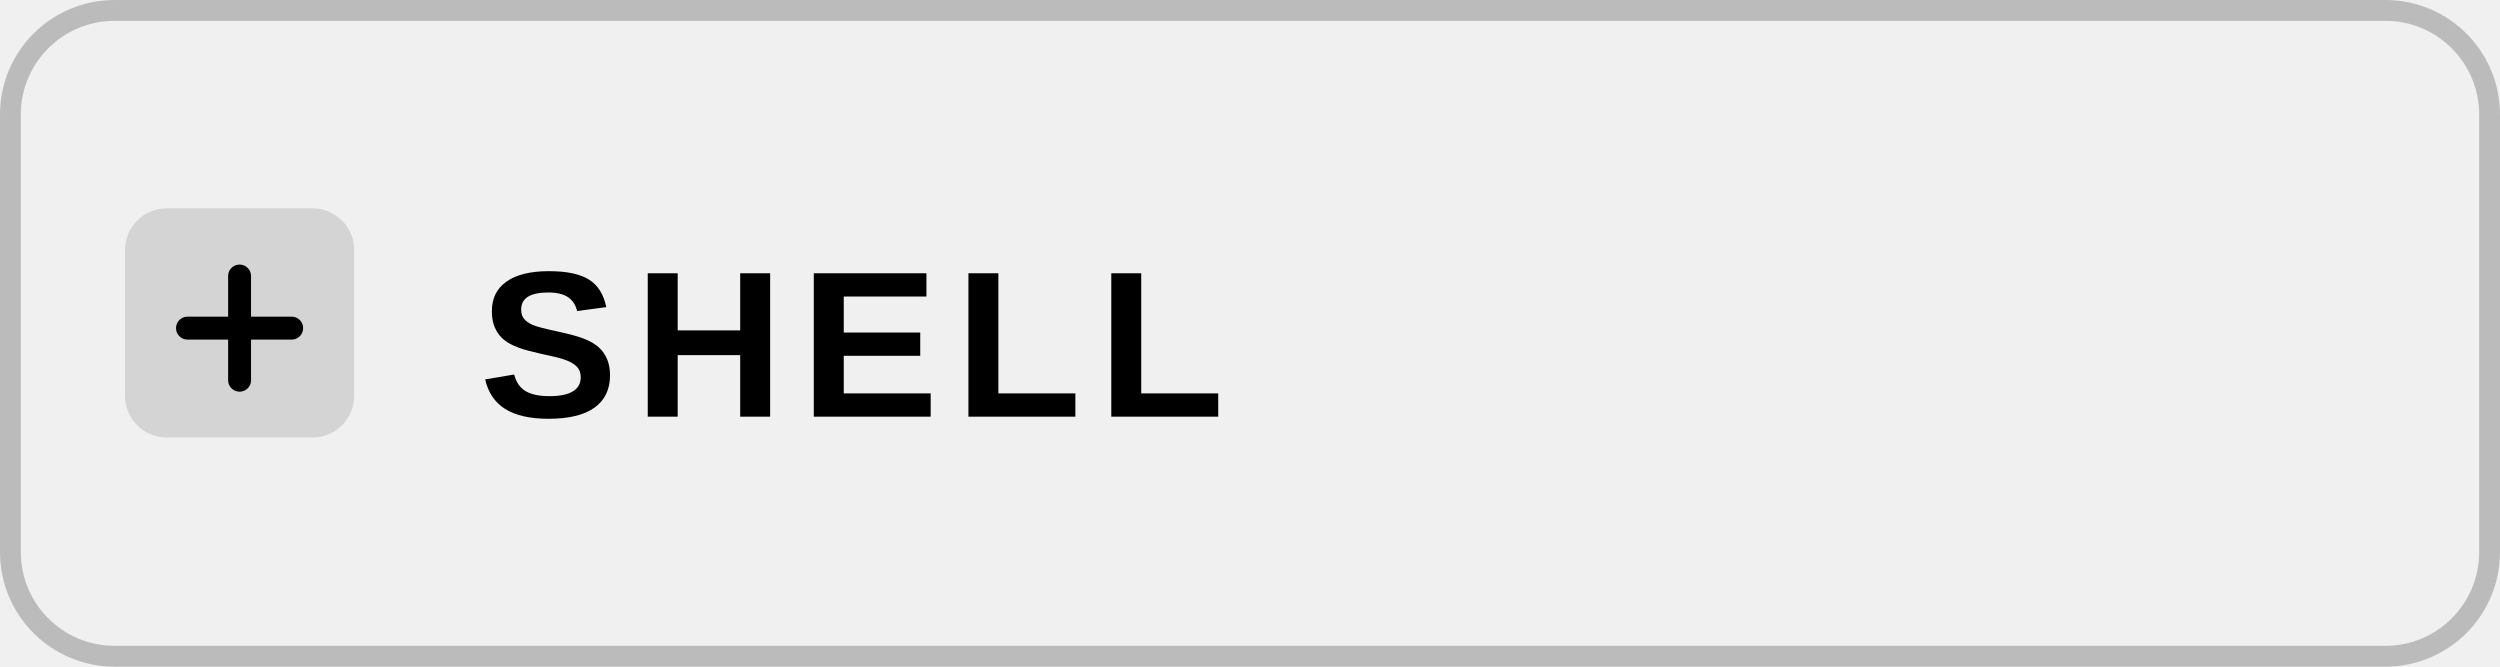
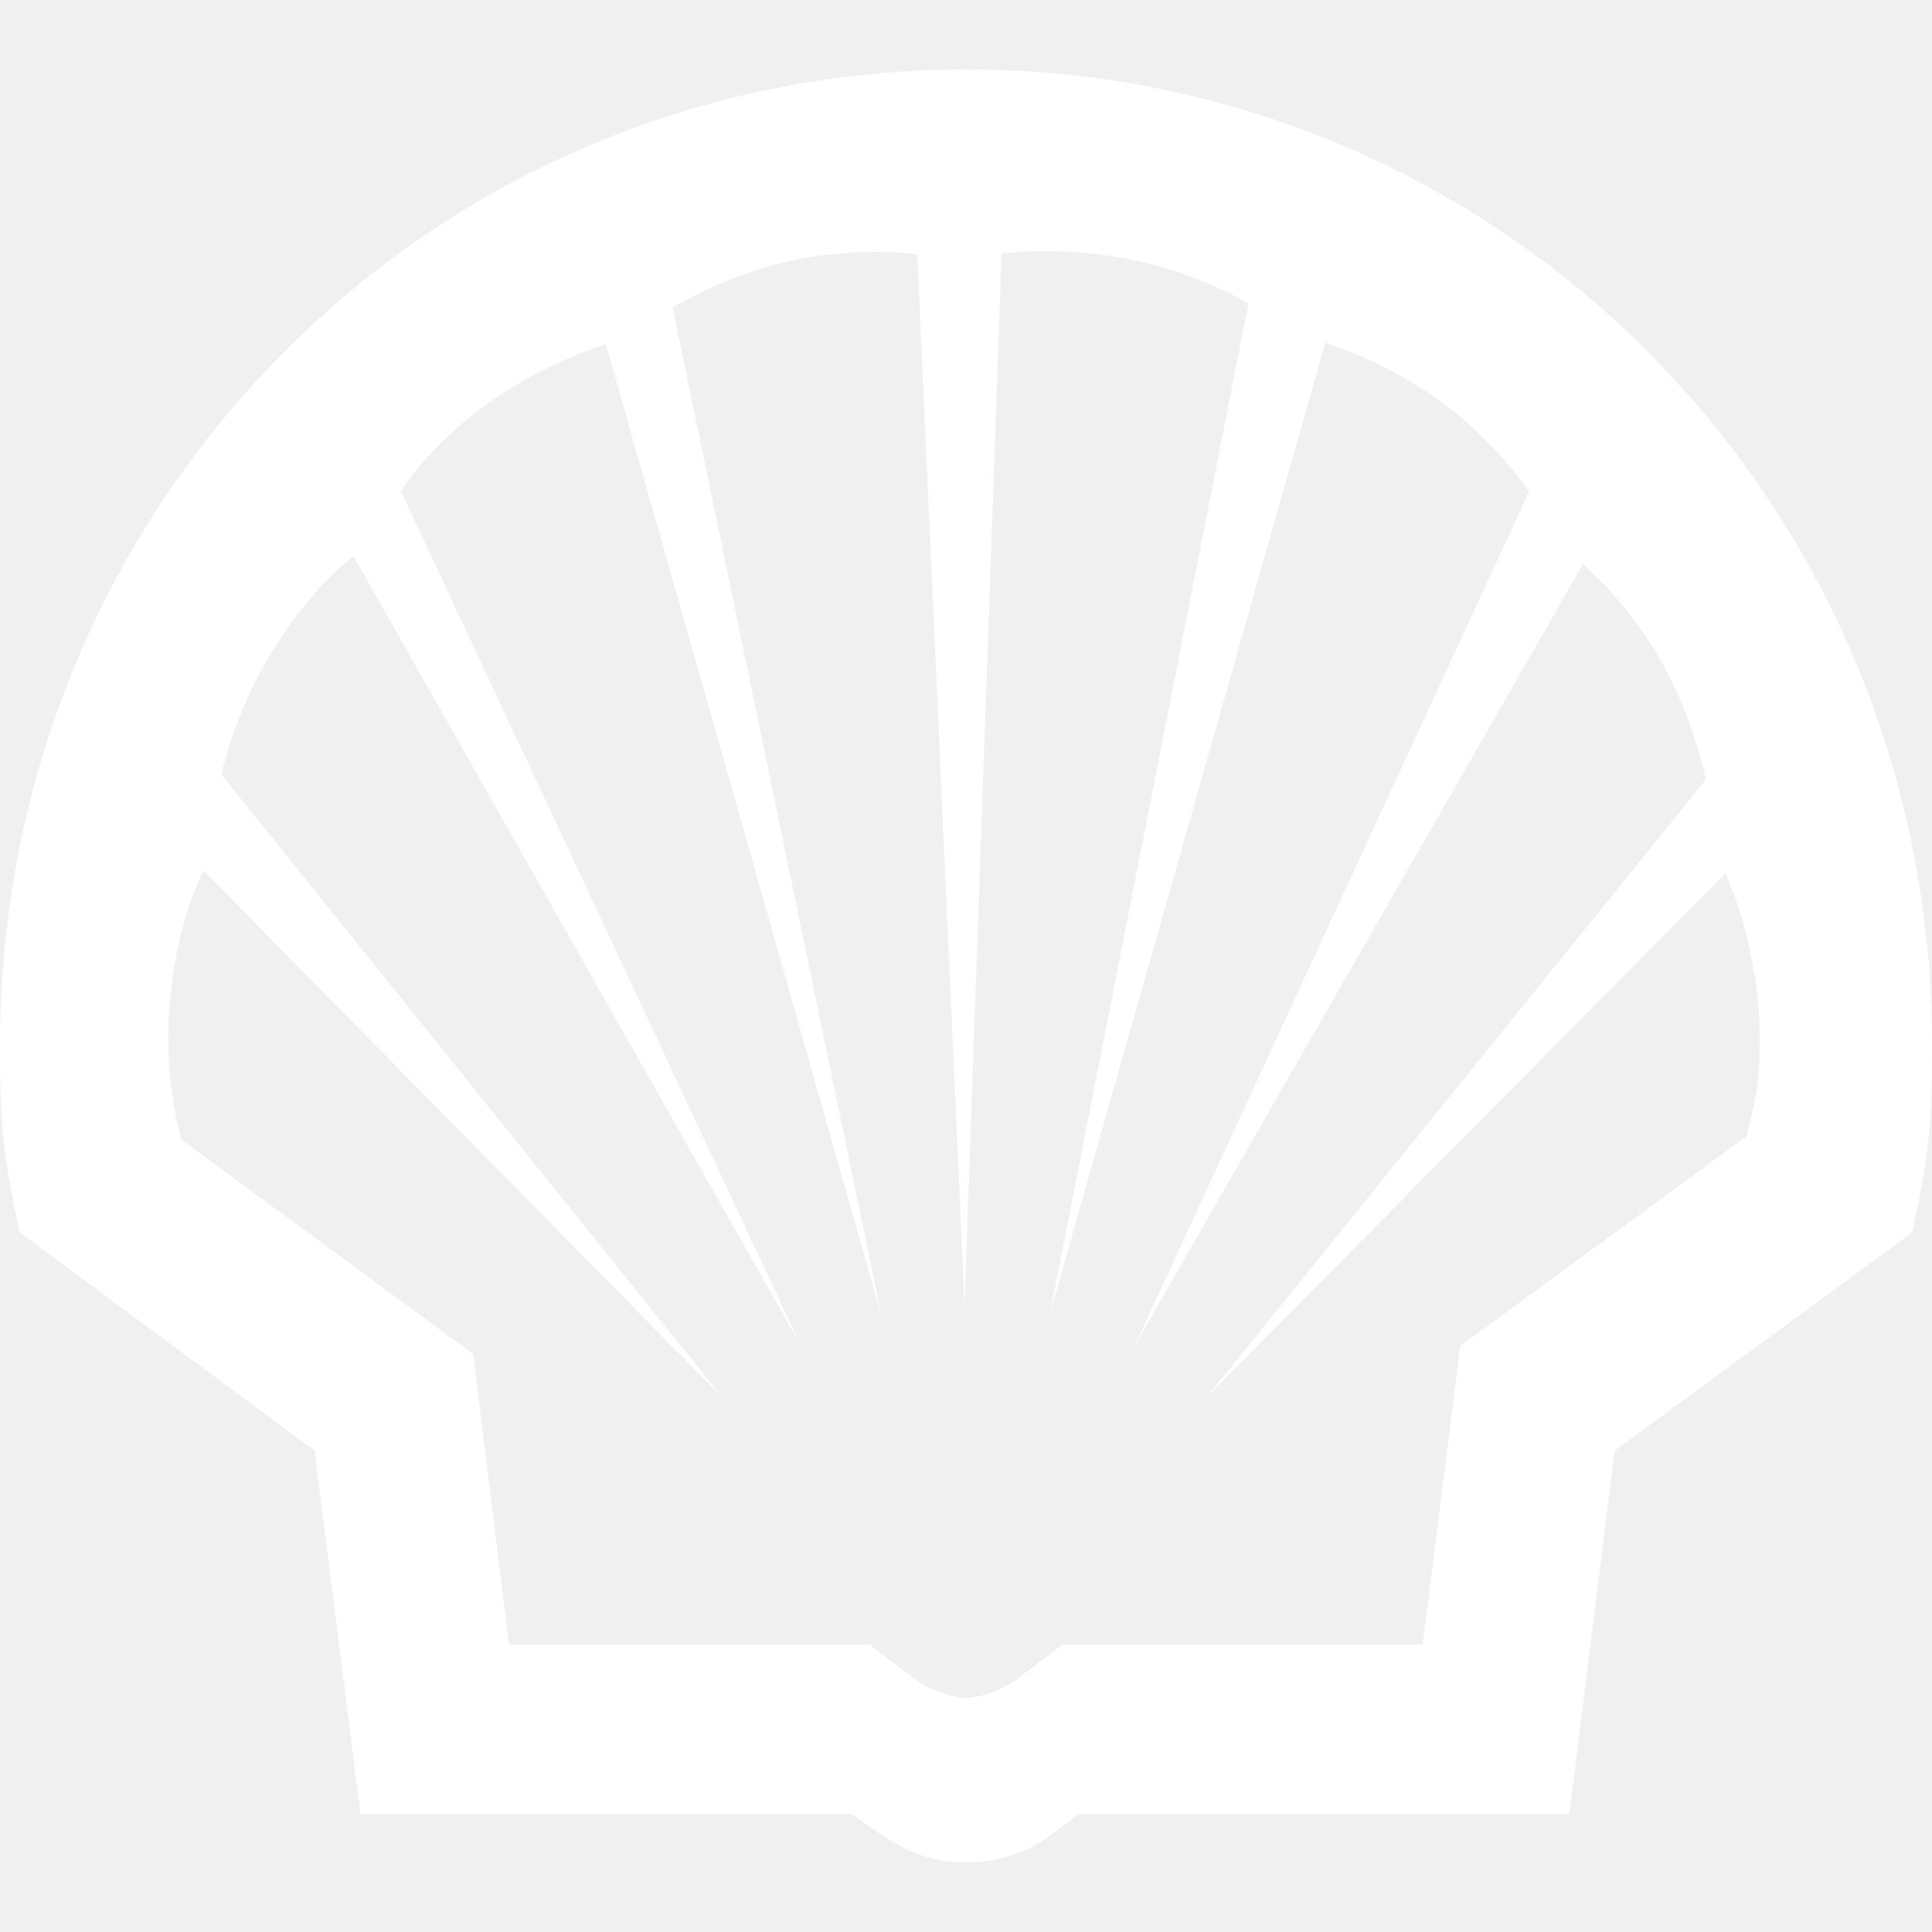
- <svg xmlns="http://www.w3.org/2000/svg" width="240" height="64" fill="none" viewBox="0 0 240 64">
-   <rect width="238" height="62" x="1" y="1" stroke="currentColor" stroke-opacity=".22" stroke-width="2" rx="10" />
-   <rect width="22" height="22" x="12" y="20" fill="currentColor" fill-opacity=".12" rx="4" />
-   <path stroke="currentColor" stroke-linecap="round" stroke-width="2.2" d="M18 31.5h10m-5-5v10" />
-   <text x="46" y="40" fill="currentColor" font-family="Arial, Helvetica, sans-serif" font-size="20" font-weight="700" letter-spacing="1.5">SHELL</text>
+ <svg xmlns="http://www.w3.org/2000/svg" fill="#ffffff" role="img" viewBox="0 0 24 24">
+   <path d="M12 .863C5.34.863 0 6.251 0 12.98c0 .996.038 1.374.246 2.33l3.662 2.71.57 4.515h6.102l.326.227c.377.262.705.375 1.082.375.352 0 .732-.101 1.024-.313l.39-.289h6.094l.563-4.515 3.695-2.71c.208-.956.246-1.334.246-2.33C24 6.252 18.661.863 12 .863zm.996 2.258c.9 0 1.778.224 2.512.649l-2.465 12.548 3.42-12.062c1.059.36 1.863.941 2.508 1.814l.025.034-4.902 10.615 5.572-9.713.033.03c.758.708 1.247 1.567 1.492 2.648l-6.195 7.666 6.436-6.5.01.021c.253.563.417 1.36.417 1.996 0 .509-.024.712-.164 1.25l-3.554 2.602-.467 3.71h-4.475l-.517.395c-.199.158-.482.266-.682.266-.199 0-.483-.108-.682-.266l-.517-.394H6.322l-.445-3.61-3.627-2.666c-.11-.436-.16-.83-.16-1.261 0-.72.159-1.49.426-2.053l.013-.024 6.45 6.551L2.75 9.621c.25-1.063.874-2.09 1.64-2.713l5.542 9.776L4.979 6.1c.555-.814 1.45-1.455 2.546-1.827l3.424 12.069L8.355 3.816l.055-.03c.814-.45 1.598-.657 2.457-.657.195 0 .286.004.528.03l.587 13.05.46-13.059c.224-.025.309-.029.554-.029z" />
</svg>
